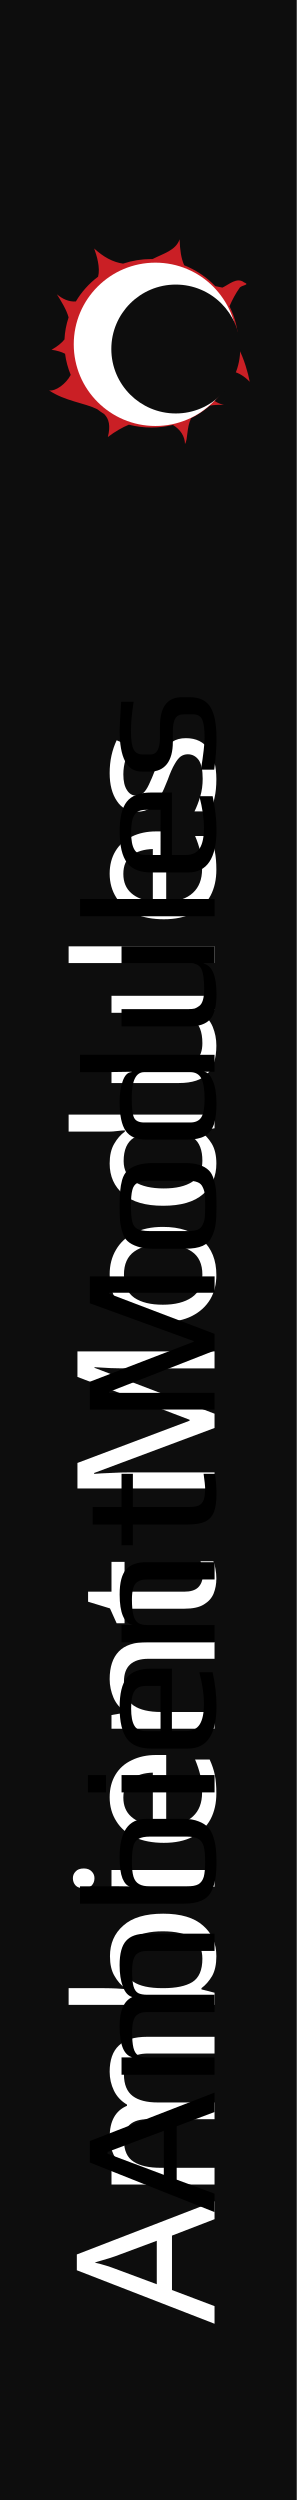
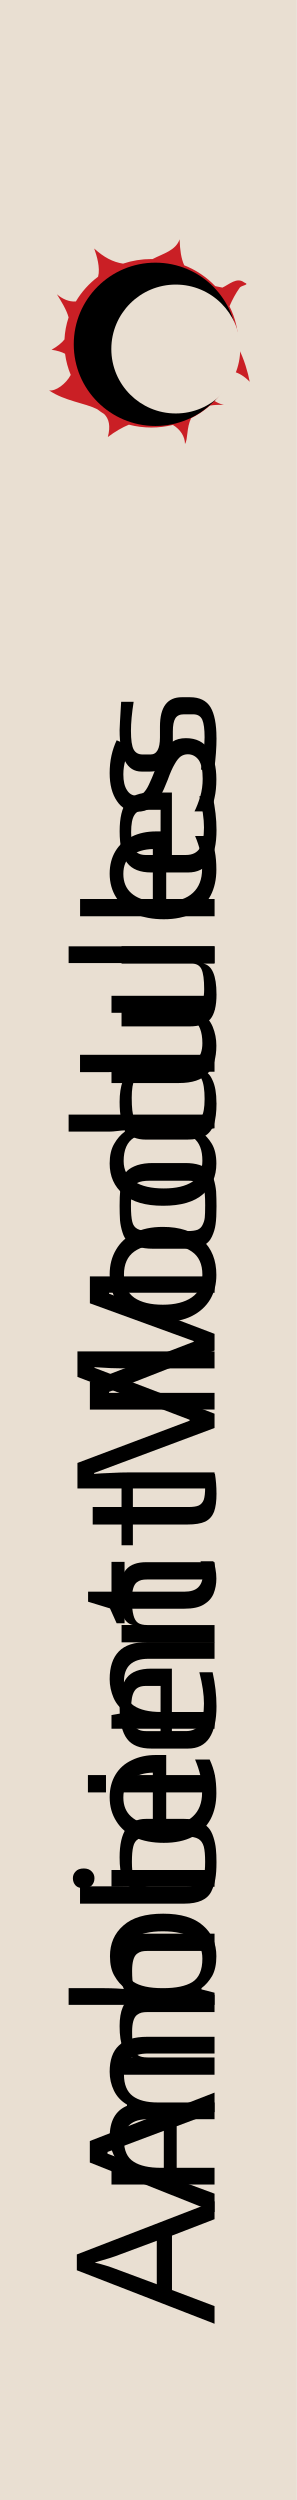
<svg xmlns="http://www.w3.org/2000/svg" width="15.24mm" height="128.5mm" viewBox="0 0 15.24 128.5" version="1.1" id="svg3" xml:space="preserve">
  <defs id="defs3" />
-   <rect x="0" y="0" width="15.253" height="128.5" fill="#0d0d0d" stroke="#fff" stroke-width="0.173" id="rect1" style="stroke:none" />
-   <text xml:space="preserve" style="font-style:normal;font-variant:normal;font-weight:normal;font-stretch:normal;font-size:9.878px;font-family:Play;-inkscape-font-specification:Play;text-align:center;writing-mode:lr-tb;direction:ltr;text-anchor:middle;fill:#fff;stroke:none;stroke-width:0.679" x="-74.616" y="11.028" id="text3" transform="rotate(-90)">
-     <tspan id="tspan3" style="font-style:normal;font-variant:normal;font-weight:normal;font-stretch:normal;font-size:9.878px;font-family:Play;-inkscape-font-specification:Play;fill:#fff;stroke:none;stroke-width:0.679" x="-74.616" y="11.028">Ambient Modules</tspan>
+   <rect x="0" y="0" width="15.253" height="128.5" fill="#e9dfd2" stroke="#000000" stroke-width="0.173" id="rect1" style="stroke:none" />
+   <text xml:space="preserve" style="font-style:normal;font-variant:normal;font-weight:normal;font-stretch:normal;font-size:9.878px;font-family:Play;-inkscape-font-specification:Play;text-align:center;writing-mode:lr-tb;direction:ltr;text-anchor:middle;fill:#000000;stroke:none;stroke-width:0.679" x="-74.616" y="11.028" id="text3" transform="rotate(-90)">
+     <tspan id="tspan3" style="font-style:normal;font-variant:normal;font-weight:normal;font-stretch:normal;font-size:9.878px;font-family:Play;-inkscape-font-specification:Play;fill:#000000;stroke:none;stroke-width:0.679" x="-74.616" y="11.028">Ambient Modules</tspan>
  </text>
  <g id="g26" transform="matrix(0.3057168,0,0,0.3057168,-43.77774,-43.43823)" style="stroke-width:3.271">
-     <path id="path26" style="baseline-shift:baseline;display:inline;overflow:visible;fill:#ca1f25;fill-opacity:1;stroke:none;stroke-width:0.327;stroke-dasharray:none;stroke-opacity:1;enable-background:accumulate;stop-color:#fff;stop-opacity:1" d="m 173.397,182.326 c -0.668,1.894 -2.736,2.374 -4.548,3.316 a 14.62,14.164 0 0 0 -0.206,-0.002 14.62,14.164 0 0 0 -4.76,0.772 c -1.72,-0.265 -3.219,-1.062 -4.853,-2.545 0.42,1.145 1.059,3.231 0.661,4.739 a 14.62,14.164 0 0 0 -3.737,4.163 c -1.125,0.106 -2.289,-0.425 -3.191,-1.207 0.759,1.236 1.6,2.559 1.968,3.887 a 14.62,14.164 0 0 0 -0.694,3.713 c -0.483,0.595 -1.188,1.174 -2.174,1.728 0.973,0.141 1.717,0.375 2.272,0.674 a 14.62,14.164 0 0 0 0.956,3.557 c -0.796,1.515 -2.555,2.794 -3.644,2.602 2.626,1.794 5.974,2.101 8.082,3.156 a 14.62,14.164 0 0 0 1.19,0.828 c 0.794,0.806 1.1,1.974 0.608,3.857 1.225,-0.931 2.412,-1.61 3.54,-2.077 a 14.62,14.164 0 0 0 3.776,0.481 14.62,14.164 0 0 0 3.62,-0.441 c 1.278,0.772 2.026,1.96 2.035,3.201 0.515,-0.768 0.238,-2.745 1.037,-4.332 a 14.62,14.164 0 0 0 3.145,-2.115 c 0.655,-0.115 1.43,-0.156 2.346,-0.104 -0.626,-0.173 -1.134,-0.4 -1.537,-0.666 a 14.62,14.164 0 0 0 3.125,-4.954 c 0.893,0.217 1.843,0.752 2.768,1.72 -0.259,-1.427 -0.935,-3.857 -1.938,-5.756 a 14.62,14.164 0 0 0 0.019,-0.718 14.62,14.164 0 0 0 -1.486,-6.222 c 0.486,-1.133 1.1,-2.253 1.686,-3.063 0.242,-0.512 1.91,-0.5 0.77,-0.955 -1.193,-0.938 -2.552,0.372 -3.637,0.877 -0.426,-0.075 -0.829,-0.156 -1.21,-0.244 a 14.62,14.164 0 0 0 -5.219,-3.507 c -0.5,-1.117 -0.722,-2.537 -0.77,-4.364 z" />
-     <circle style="fill:#fff;fill-opacity:1;stroke:none;stroke-width:2.532" id="ellipse26" cx="169.327" cy="199.977" r="13.73" />
-     <circle style="fill:#0d0d0d;fill-opacity:1;stroke:none;stroke-width:2.532" id="circle26" cx="172.748" cy="200.767" r="10.835" />
+     <path id="path26" style="baseline-shift:baseline;display:inline;overflow:visible;fill:#ca1f25;fill-opacity:1;stroke:none;stroke-width:0.327;stroke-dasharray:none;stroke-opacity:1;enable-background:accumulate;stop-color:#000000;stop-opacity:1" d="m 173.397,182.326 c -0.668,1.894 -2.736,2.374 -4.548,3.316 a 14.62,14.164 0 0 0 -0.206,-0.002 14.62,14.164 0 0 0 -4.76,0.772 c -1.72,-0.265 -3.219,-1.062 -4.853,-2.545 0.42,1.145 1.059,3.231 0.661,4.739 a 14.62,14.164 0 0 0 -3.737,4.163 c -1.125,0.106 -2.289,-0.425 -3.191,-1.207 0.759,1.236 1.6,2.559 1.968,3.887 a 14.62,14.164 0 0 0 -0.694,3.713 c -0.483,0.595 -1.188,1.174 -2.174,1.728 0.973,0.141 1.717,0.375 2.272,0.674 a 14.62,14.164 0 0 0 0.956,3.557 c -0.796,1.515 -2.555,2.794 -3.644,2.602 2.626,1.794 5.974,2.101 8.082,3.156 a 14.62,14.164 0 0 0 1.19,0.828 c 0.794,0.806 1.1,1.974 0.608,3.857 1.225,-0.931 2.412,-1.61 3.54,-2.077 a 14.62,14.164 0 0 0 3.776,0.481 14.62,14.164 0 0 0 3.62,-0.441 c 1.278,0.772 2.026,1.96 2.035,3.201 0.515,-0.768 0.238,-2.745 1.037,-4.332 a 14.62,14.164 0 0 0 3.145,-2.115 c 0.655,-0.115 1.43,-0.156 2.346,-0.104 -0.626,-0.173 -1.134,-0.4 -1.537,-0.666 a 14.62,14.164 0 0 0 3.125,-4.954 c 0.893,0.217 1.843,0.752 2.768,1.72 -0.259,-1.427 -0.935,-3.857 -1.938,-5.756 a 14.62,14.164 0 0 0 0.019,-0.718 14.62,14.164 0 0 0 -1.486,-6.222 c 0.486,-1.133 1.1,-2.253 1.686,-3.063 0.242,-0.512 1.91,-0.5 0.77,-0.955 -1.193,-0.938 -2.552,0.372 -3.637,0.877 -0.426,-0.075 -0.829,-0.156 -1.21,-0.244 a 14.62,14.164 0 0 0 -5.219,-3.507 c -0.5,-1.117 -0.722,-2.537 -0.77,-4.364 z" />
+     <circle style="fill:#000000;fill-opacity:1;stroke:none;stroke-width:2.532" id="ellipse26" cx="169.327" cy="199.977" r="13.73" />
+     <circle style="fill:#e9dfd2;fill-opacity:1;stroke:none;stroke-width:2.532" id="circle26" cx="172.748" cy="200.767" r="10.835" />
  </g>
  <path d="m -111.154,4.617 h 1.106 l 2.489,6.411 h -0.998 l -0.731,-1.946 h -2.746 l -0.721,1.946 h -0.948 z m 1.63,3.803 -1.087,-2.894 h -0.089 l -1.087,2.894 z m 2.884,-2.173 h 0.889 v 0.583 q 0.138,-0.682 1.61,-0.682 1.195,0 1.492,0.652 0.089,-0.316 0.533,-0.484 0.454,-0.168 1.106,-0.168 0.889,0 1.254,0.336 0.365,0.326 0.365,1.037 V 11.028 H -100.278 V 7.58 q 0,-0.188 -0.03,-0.306 -0.03,-0.119 -0.119,-0.237 -0.198,-0.247 -0.879,-0.247 -0.524,0 -0.78,0.069 -0.257,0.069 -0.356,0.237 -0.089,0.168 -0.089,0.484 v 3.447 h -0.889 V 7.58 q 0,-0.188 -0.03,-0.306 -0.03,-0.119 -0.119,-0.237 -0.198,-0.247 -0.869,-0.247 -0.543,0 -0.82,0.069 -0.277,0.069 -0.385,0.237 -0.109,0.158 -0.109,0.484 v 3.447 h -0.889 z m 10.925,4.88 q -0.533,0 -0.859,-0.059 -0.316,-0.049 -0.632,-0.198 -0.642,-0.306 -0.642,-1.403 V 4.113 h 0.889 v 1.432 0.563 q -0.01,0.257 -0.01,0.573 0.049,-0.227 0.415,-0.385 0.375,-0.148 1.087,-0.148 1.976,0 1.976,1.353 v 1.966 q 0,0.425 -0.128,0.741 -0.119,0.316 -0.316,0.494 -0.178,0.168 -0.494,0.267 -0.306,0.099 -0.612,0.128 -0.277,0.03 -0.672,0.03 z m 0.02,-0.583 q 0.514,0 0.78,-0.069 0.277,-0.079 0.395,-0.277 0.119,-0.198 0.119,-0.603 V 7.719 q 0,-0.405 -0.119,-0.603 -0.119,-0.207 -0.395,-0.267 -0.267,-0.069 -0.79,-0.069 -0.484,0 -0.751,0.079 -0.267,0.079 -0.385,0.286 -0.119,0.198 -0.119,0.573 v 1.877 q 0,0.405 0.109,0.603 0.119,0.198 0.385,0.277 0.267,0.069 0.77,0.069 z m 3.566,-6.025 h 0.889 v 0.929 h -0.889 z m 0,1.729 h 0.889 v 4.781 h -0.889 z m 4.445,4.88 q -2.193,0 -2.193,-1.462 v -1.887 q 0,-0.869 0.494,-1.245 0.504,-0.385 1.62,-0.385 1.057,0 1.521,0.365 0.474,0.365 0.474,1.264 v 1.057 h -3.21 v 0.721 q 0,0.494 0.346,0.711 0.346,0.217 1.067,0.217 0.682,0 1.61,-0.237 v 0.682 q -0.909,0.198 -1.729,0.198 z m 1.027,-2.874 V 7.501 q 0,-0.435 -0.267,-0.593 -0.257,-0.168 -0.889,-0.168 -0.612,0 -0.889,0.168 -0.277,0.158 -0.277,0.593 v 0.751 z m 2.242,-2.005 h 0.889 v 0.583 q 0.138,-0.682 1.571,-0.682 0.919,0 1.284,0.336 0.375,0.326 0.375,1.037 v 3.507 h -0.889 V 7.571 q 0,-0.188 -0.03,-0.306 -0.03,-0.119 -0.119,-0.237 -0.198,-0.247 -0.879,-0.247 -0.524,0 -0.81,0.079 -0.277,0.069 -0.395,0.237 -0.109,0.168 -0.109,0.474 v 3.457 h -0.889 z m 7.665,4.88 q -0.612,0 -0.958,-0.128 -0.346,-0.138 -0.504,-0.454 -0.148,-0.326 -0.148,-0.909 V 6.83 h -1.067 v -0.583 h 1.067 v -1.482 h 0.899 v 1.482 h 1.709 v 0.583 h -1.709 v 2.855 q 0,0.356 0.079,0.533 0.089,0.178 0.296,0.257 0.217,0.069 0.622,0.069 0.128,0 0.711,-0.079 v 0.583 q -0.504,0.079 -0.998,0.079 z m 4.297,-6.509 h 1.432 l 2.055,5.334 0.03,0.01 1.946,-5.344 h 1.383 v 6.411 h -0.84 V 5.605 h -0.049 l -2.064,5.423 h -0.859 l -2.124,-5.423 h -0.049 v 5.423 h -0.859 z m 10.47,6.509 q -0.632,0 -0.948,-0.049 -0.316,-0.04 -0.632,-0.188 -0.326,-0.148 -0.474,-0.474 -0.148,-0.336 -0.148,-0.899 V 7.857 q 0,-0.445 0.109,-0.78 0.109,-0.336 0.286,-0.524 0.148,-0.168 0.445,-0.257 0.306,-0.099 0.622,-0.128 0.356,-0.02 0.741,-0.02 0.514,0 0.77,0.03 0.267,0.02 0.563,0.099 0.306,0.089 0.474,0.267 0.168,0.178 0.286,0.514 0.109,0.346 0.109,0.8 v 1.659 q 0,0.84 -0.385,1.225 -0.158,0.158 -0.454,0.247 -0.296,0.089 -0.612,0.119 -0.375,0.02 -0.751,0.02 z m 0,-0.583 q 0.415,0 0.603,-0.02 0.188,-0.02 0.365,-0.109 0.178,-0.079 0.247,-0.257 0.079,-0.188 0.079,-0.514 V 7.709 q 0,-0.445 -0.109,-0.642 -0.109,-0.207 -0.375,-0.267 -0.257,-0.069 -0.81,-0.069 -0.553,0 -0.82,0.069 -0.257,0.059 -0.365,0.267 -0.109,0.198 -0.109,0.642 v 1.936 q 0,0.326 0.069,0.514 0.079,0.178 0.257,0.257 0.178,0.089 0.365,0.109 0.188,0.02 0.603,0.02 z m 5.294,0.583 q -0.711,0 -1.116,-0.138 -0.405,-0.148 -0.593,-0.474 -0.178,-0.326 -0.178,-0.909 V 7.501 q 0,-0.721 0.445,-1.037 0.454,-0.316 1.492,-0.316 0.622,0 1.067,0.158 0.454,0.158 0.464,0.454 h 0.02 L -55.107,5.546 V 4.113 h 0.889 v 6.914 h -0.869 v -0.563 q 0,0.267 -0.425,0.454 -0.425,0.207 -1.175,0.207 z m 0.188,-0.612 q 0.741,0 1.067,-0.168 0.326,-0.168 0.326,-0.573 V 7.413 q 0,-0.642 -1.314,-0.642 -0.79,0 -1.027,0.119 -0.247,0.119 -0.247,0.524 v 2.361 q 0,0.405 0.267,0.573 0.277,0.168 0.929,0.168 z m 5.403,0.612 q -0.919,0 -1.294,-0.326 Q -52.757,10.465 -52.757,9.754 V 6.247 h 0.889 v 3.457 q 0,0.188 0.03,0.306 0.04,0.109 0.128,0.227 0.178,0.257 0.869,0.257 0.731,0 1.027,-0.138 0.286,-0.138 0.286,-0.504 V 6.247 h 0.889 v 4.781 h -0.889 v -0.583 q -0.128,0.682 -1.571,0.682 z m 4.001,-7.013 h 0.889 v 6.914 h -0.889 z m 4.445,7.013 q -2.193,0 -2.193,-1.462 v -1.887 q 0,-0.869 0.494,-1.245 0.504,-0.385 1.62,-0.385 1.057,0 1.521,0.365 0.474,0.365 0.474,1.264 v 1.057 h -3.21 v 0.721 q 0,0.494 0.346,0.711 0.346,0.217 1.067,0.217 0.682,0 1.61,-0.237 v 0.682 q -0.909,0.198 -1.729,0.198 z m 1.027,-2.874 V 7.501 q 0,-0.435 -0.267,-0.593 -0.257,-0.168 -0.889,-0.168 -0.612,0 -0.889,0.168 -0.277,0.158 -0.277,0.593 v 0.751 z m 3.704,2.874 q -0.761,0 -1.64,-0.119 v -0.682 q 1.156,0.188 1.659,0.188 0.632,0 0.909,-0.119 0.277,-0.128 0.277,-0.464 V 9.447 q 0,-0.306 -0.207,-0.435 -0.207,-0.128 -0.672,-0.128 h -0.543 q -0.741,0 -1.136,-0.306 -0.385,-0.306 -0.385,-0.859 V 7.274 q 0,-1.126 2.134,-1.126 0.158,0 1.452,0.079 v 0.642 q -0.879,-0.138 -1.492,-0.138 -0.701,0 -0.958,0.138 -0.257,0.138 -0.257,0.464 v 0.405 q 0,0.484 0.879,0.484 h 0.553 q 1.511,0 1.511,1.126 V 9.763 q 0,0.741 -0.514,1.057 -0.514,0.306 -1.571,0.306 z" id="text1" style="font-size:9.878px;font-family:Play;-inkscape-font-specification:Play;text-align:center;text-anchor:middle;stroke-width:0.679" transform="rotate(-90)" aria-label="Ambient Modules" />
</svg>
